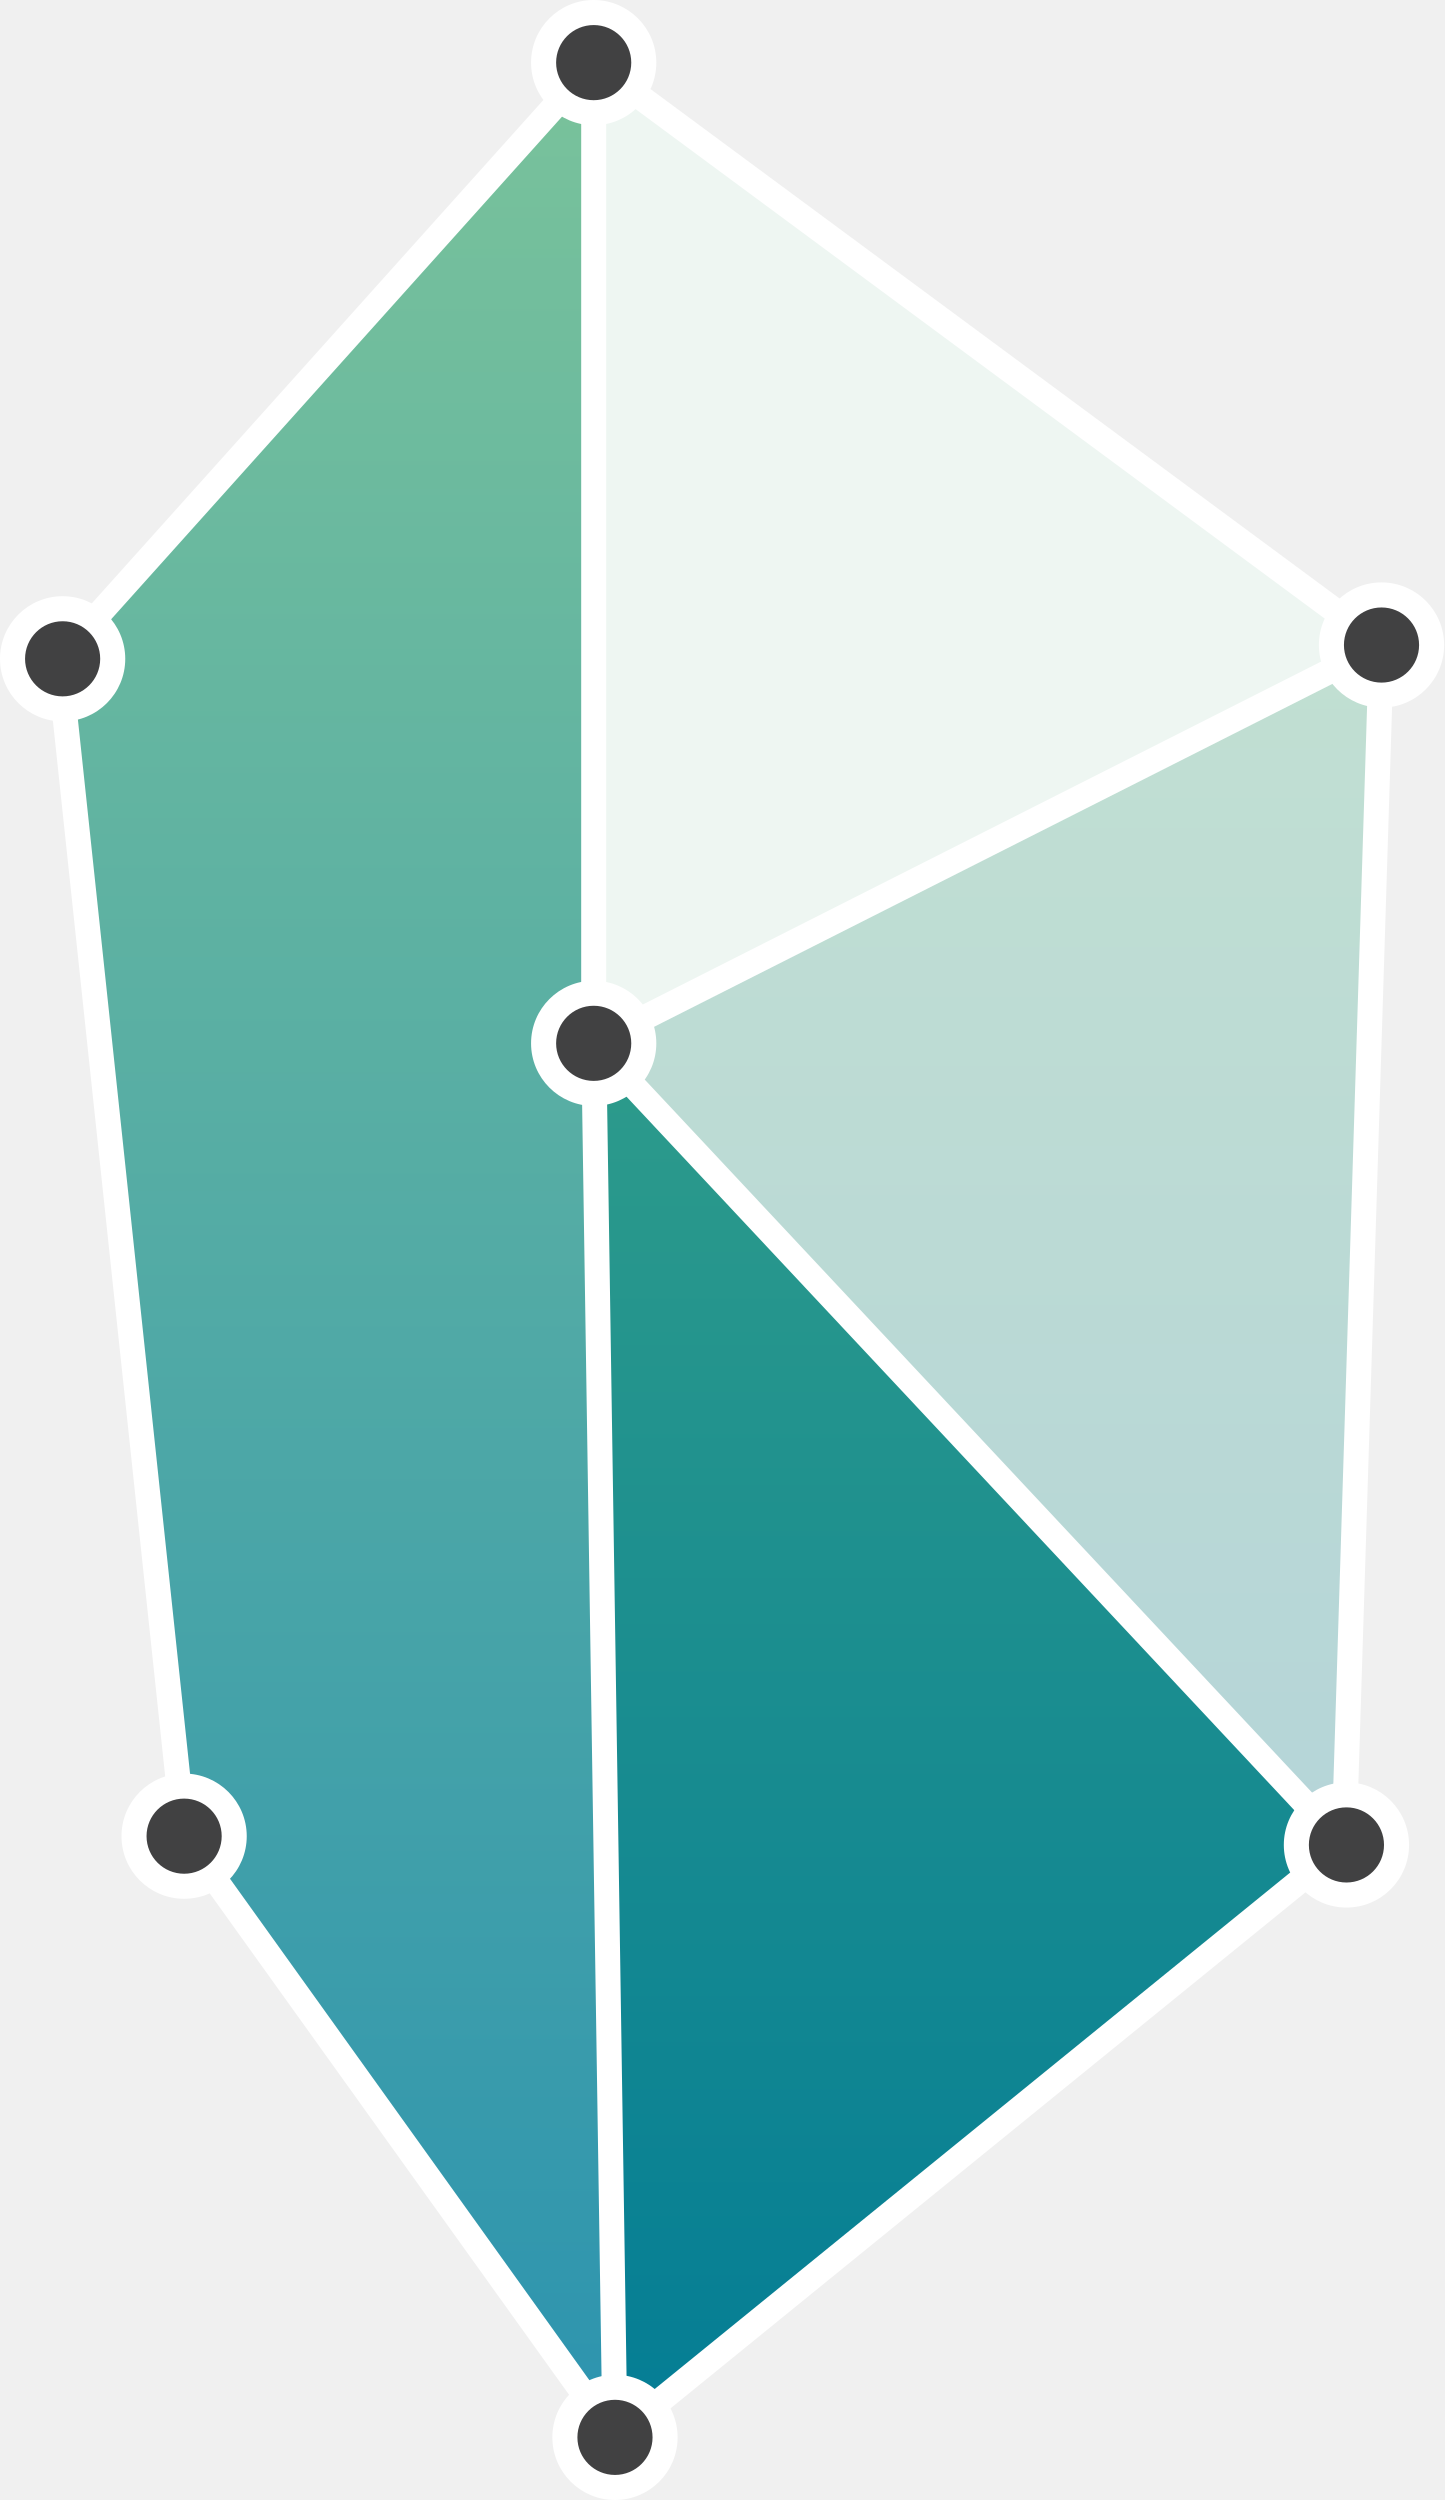
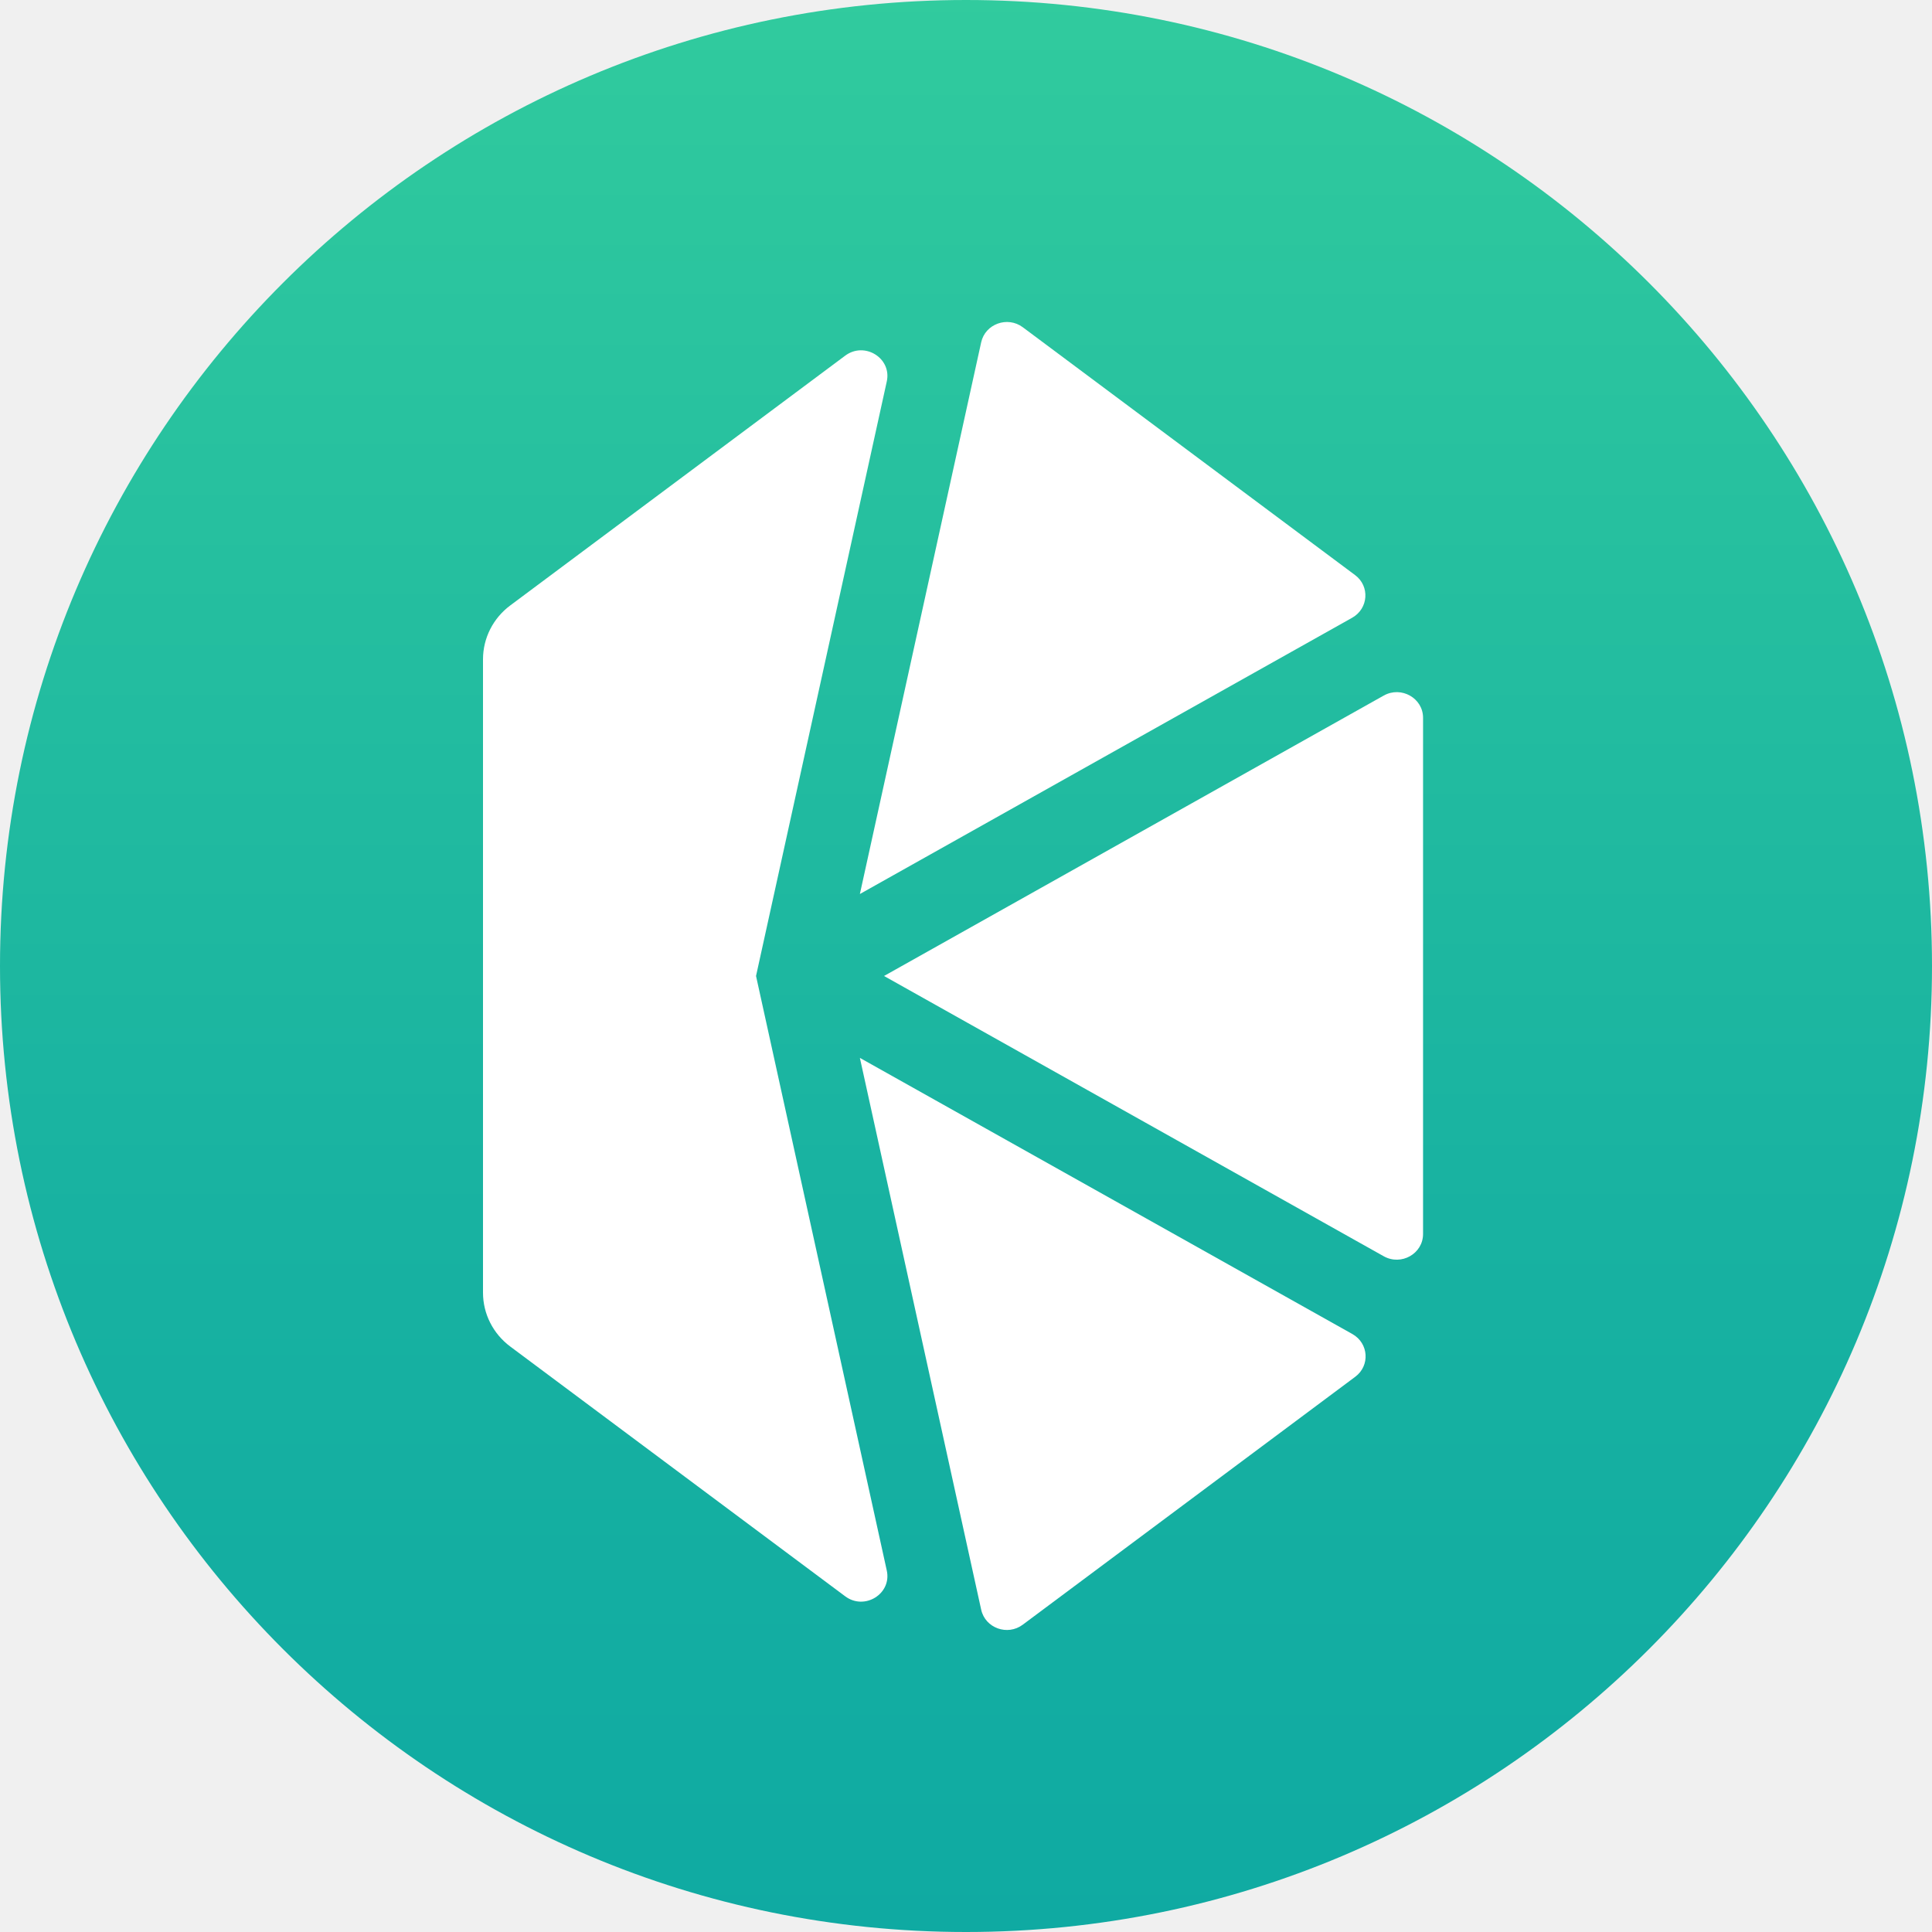
- <svg xmlns="http://www.w3.org/2000/svg" viewBox="0 0 1156 2000">
+ <svg xmlns="http://www.w3.org/2000/svg" xmlns:xlink="http://www.w3.org/1999/xlink" width="28px" height="28px" viewBox="0 0 28 28" version="1.1">
  <defs>
-     <linearGradient x1="-75.358%" y1="0%" x2="-75.358%" y2="100%" id="a">
-       <stop stop-color="#C1DFD2" offset="0%" />
-       <stop stop-color="#B5D5D8" offset="100%" />
+     <linearGradient x1="50%" y1="0%" x2="50%" y2="100%" id="linearGradient-1">
+       <stop stop-color="#31CB9E" offset="0%" />
+       <stop stop-color="#2FC99E" offset="4%" />
+       <stop stop-color="#18B2A1" offset="63%" />
+       <stop stop-color="#0FAAA2" offset="100%" />
    </linearGradient>
-     <linearGradient x1="-79.132%" y1="0%" x2="-79.132%" y2="100%" id="b">
-       <stop stop-color="#2D9B8B" offset="0%" />
-       <stop stop-color="#047D95" offset="100%" />
-     </linearGradient>
-     <linearGradient x1="-11.338%" y1="0%" x2="-11.338%" y2="100%" id="c">
-       <stop stop-color="#79C29B" offset="0%" />
-       <stop stop-color="#2D94AF" offset="100%" />
-     </linearGradient>
+     <polygon id="path-2" points="-1.89344186e-06 0.41 5.861 0.41 5.861 18.546 -1.89344186e-06 18.546" />
+     <path d="M3.957,9.478 L5.852,0.861 C5.926,0.524 5.53,0.278 5.249,0.488 L0.396,4.107 C0.146,4.293 -1.61184211e-05,4.582 -1.61184211e-05,4.889 L-1.61184211e-05,14.068 C-1.61184211e-05,14.374 0.146,14.663 0.396,14.849 L5.249,18.468 C5.53,18.678 5.926,18.432 5.852,18.095 L3.957,9.478 Z" id="path-4" />
  </defs>
-   <g fill="none" fill-rule="evenodd">
-     <path fill="#EEF6F2" fill-rule="nonzero" d="M474.95 50.1l630.261 465.932L474.95 834.669V50.1" />
-     <path fill="url(#a)" fill-rule="nonzero" d="M1105.21 516.032L474.95 834.669l600.2 641.283 30.06-959.92" />
-     <path fill="url(#b)" fill-rule="nonzero" d="M491.984 1949.9L474.95 834.669l600.2 641.283-583.166 473.948" />
-     <path fill="url(#c)" fill-rule="nonzero" d="M474.95 834.669V50.1L50.1 527.054l97.194 941.884 344.689 480.962L474.95 834.669" />
-     <g stroke="#FFF" stroke-width="20">
-       <path d="M474.95 50.1v784.569M1105.21 516.032L474.95 834.669M1075.15 1475.952L474.95 834.669M491.984 1949.9L474.95 834.669M147.295 1468.938l344.689 480.962M47.094 527.054l100.2 941.884M474.95 50.1L47.094 527.054M1105.21 516.032L474.95 50.1M1075.15 1475.952l30.06-959.92M491.984 1949.9l583.166-473.948" />
-     </g>
-     <g fill-rule="nonzero">
-       <path d="M474.95 90.18c-22.136 0-40.08-17.944-40.08-40.08 0-22.136 17.944-40.08 40.08-40.08 22.136 0 40.08 17.945 40.08 40.08 0 10.63-4.223 20.824-11.739 28.341-7.516 7.516-17.711 11.739-28.341 11.739" fill="#414142" />
-       <path d="M474.95 20.04c16.602 0 30.06 13.458 30.06 30.06 0 16.602-13.458 30.06-30.06 30.06-16.602 0-30.06-13.458-30.06-30.06 0-16.602 13.458-30.06 30.06-30.06zm0-20.04c-27.67 0-50.1 22.431-50.1 50.1 0 27.67 22.431 50.1 50.1 50.1 27.67 0 50.1-22.431 50.1-50.1C525.017 22.444 502.606.033 474.95 0z" fill="#FFF" />
-       <path d="M50.1 567.134c-22.136 0-40.08-17.944-40.08-40.08 0-22.136 17.945-40.08 40.08-40.08 22.136 0 40.08 17.944 40.08 40.08 0 22.136-17.944 40.08-40.08 40.08" fill="#414142" />
-       <path d="M50.1 496.994c16.602 0 30.06 13.458 30.06 30.06 0 16.602-13.458 30.06-30.06 30.06-16.602 0-30.06-13.458-30.06-30.06 0-16.602 13.458-30.06 30.06-30.06zm0-20.04c-27.67 0-50.1 22.431-50.1 50.1 0 27.67 22.431 50.1 50.1 50.1 27.67 0 50.1-22.431 50.1-50.1-.033-27.656-22.444-50.067-50.1-50.1z" fill="#FFF" />
-       <path d="M147.295 1509.018c-22.136 0-40.08-17.945-40.08-40.08 0-22.136 17.944-40.08 40.08-40.08s40.08 17.944 40.08 40.08c0 22.136-17.944 40.08-40.08 40.08" fill="#414142" />
-       <path d="M147.295 1438.878c16.602 0 30.06 13.458 30.06 30.06 0 16.602-13.458 30.06-30.06 30.06-16.602 0-30.06-13.458-30.06-30.06 0-16.602 13.458-30.06 30.06-30.06zm0-20.04c-27.67 0-50.1 22.431-50.1 50.1 0 27.67 22.431 50.1 50.1 50.1 27.67 0 50.1-22.431 50.1-50.1-.033-27.656-22.444-50.067-50.1-50.1z" fill="#FFF" />
-       <path d="M1105.21 556.112c-22.136 0-40.08-17.944-40.08-40.08s17.945-40.08 40.08-40.08c22.136 0 40.08 17.944 40.08 40.08s-17.945 40.08-40.08 40.08" fill="#414142" />
-       <path d="M1105.21 485.972c16.602 0 30.06 13.458 30.06 30.06 0 16.602-13.458 30.06-30.06 30.06-16.602 0-30.06-13.458-30.06-30.06 0-16.602 13.458-30.06 30.06-30.06zm0-20.04c-27.67 0-50.1 22.431-50.1 50.1s22.431 50.1 50.1 50.1 50.1-22.431 50.1-50.1c-.033-27.656-22.444-50.067-50.1-50.1z" fill="#FFF" />
-       <path d="M474.95 874.749c-22.136 0-40.08-17.944-40.08-40.08 0-22.136 17.944-40.08 40.08-40.08 22.136 0 40.08 17.944 40.08 40.08 0 22.136-17.944 40.08-40.08 40.08" fill="#414142" />
-       <path d="M474.95 804.609c16.602 0 30.06 13.458 30.06 30.06s-13.458 30.06-30.06 30.06c-16.602 0-30.06-13.458-30.06-30.06 0-16.602 13.458-30.06 30.06-30.06zm0-20.04c-27.67 0-50.1 22.431-50.1 50.1 0 27.67 22.431 50.1 50.1 50.1 27.67 0 50.1-22.431 50.1-50.1-.033-27.656-22.444-50.067-50.1-50.1z" fill="#FFF" />
-       <path d="M491.984 1989.98c-22.136 0-40.08-17.945-40.08-40.08 0-22.136 17.944-40.08 40.08-40.08s40.08 17.945 40.08 40.08c0 22.136-17.944 40.08-40.08 40.08" fill="#414142" />
-       <path d="M491.984 1919.84c16.602 0 30.06 13.458 30.06 30.06 0 16.602-13.458 30.06-30.06 30.06-16.602 0-30.06-13.458-30.06-30.06 0-16.602 13.458-30.06 30.06-30.06zm0-20.04c-27.67 0-50.1 22.431-50.1 50.1S464.314 2000 491.984 2000s50.1-22.431 50.1-50.1c-.033-27.656-22.444-50.067-50.1-50.1z" fill="#FFF" />
-       <path d="M1077.154 1516.032c-22.136 0-40.08-17.944-40.08-40.08 0-22.136 17.945-40.08 40.08-40.08 22.136 0 40.08 17.945 40.08 40.08 0 10.63-4.223 20.824-11.739 28.341-7.516 7.516-17.711 11.739-28.341 11.739" fill="#414142" />
-       <path d="M1077.154 1445.892c16.602 0 30.06 13.458 30.06 30.06 0 16.602-13.458 30.06-30.06 30.06-16.602 0-30.06-13.458-30.06-30.06 0-16.602 13.458-30.06 30.06-30.06zm0-20.04c-27.67 0-50.1 22.431-50.1 50.1 0 27.67 22.431 50.1 50.1 50.1s50.1-22.431 50.1-50.1c-.033-27.656-22.444-50.067-50.1-50.1z" fill="#FFF" />
+   <g id="IOS?-(for-Mike-Le)" stroke="none" stroke-width="1" fill="none" fill-rule="evenodd">
+     <g id="Artboard-2-Copy" transform="translate(-522, -119)">
+       <g id="knc" transform="translate(522, 119)">
+         <circle id="Oval-2" fill="url(#linearGradient-1)" cx="14" cy="14" r="14" />
+         <g id="Group" stroke-width="1" transform="translate(7, 4.666667)">
+           <g id="Group-2">
+             <path d="M5.812,9.478 L13.054,13.54 C13.308,13.682 13.624,13.503 13.624,13.217 L13.624,5.736 C13.624,5.451 13.308,5.272 13.054,5.414 L5.812,9.478 Z" id="Fill-1" fill="#FFFFFF" />
+             <path d="M12.639,3.668 L7.823,0.076 C7.601,-0.089 7.279,0.028 7.22,0.294 L5.462,8.29 L12.597,4.286 C12.833,4.153 12.855,3.829 12.639,3.668" id="Fill-4" fill="#FFFFFF" />
+             <path d="M7.822,18.88 L12.642,15.286 C12.858,15.125 12.836,14.801 12.601,14.668 L5.462,10.665 L7.22,18.662 C7.279,18.929 7.601,19.045 7.822,18.88" id="Fill-6" fill="#FFFFFF" />
+             <mask id="mask-3" fill="white">
+               <use xlink:href="#path-2" />
+             </mask>
+             <g id="Clip-9" />
+             <mask id="mask-5" fill="white">
+               <use xlink:href="#path-4" />
+             </mask>
+             <use id="Fill-8" fill="#FFFFFF" xlink:href="#path-4" />
+           </g>
+         </g>
+       </g>
    </g>
  </g>
</svg>
